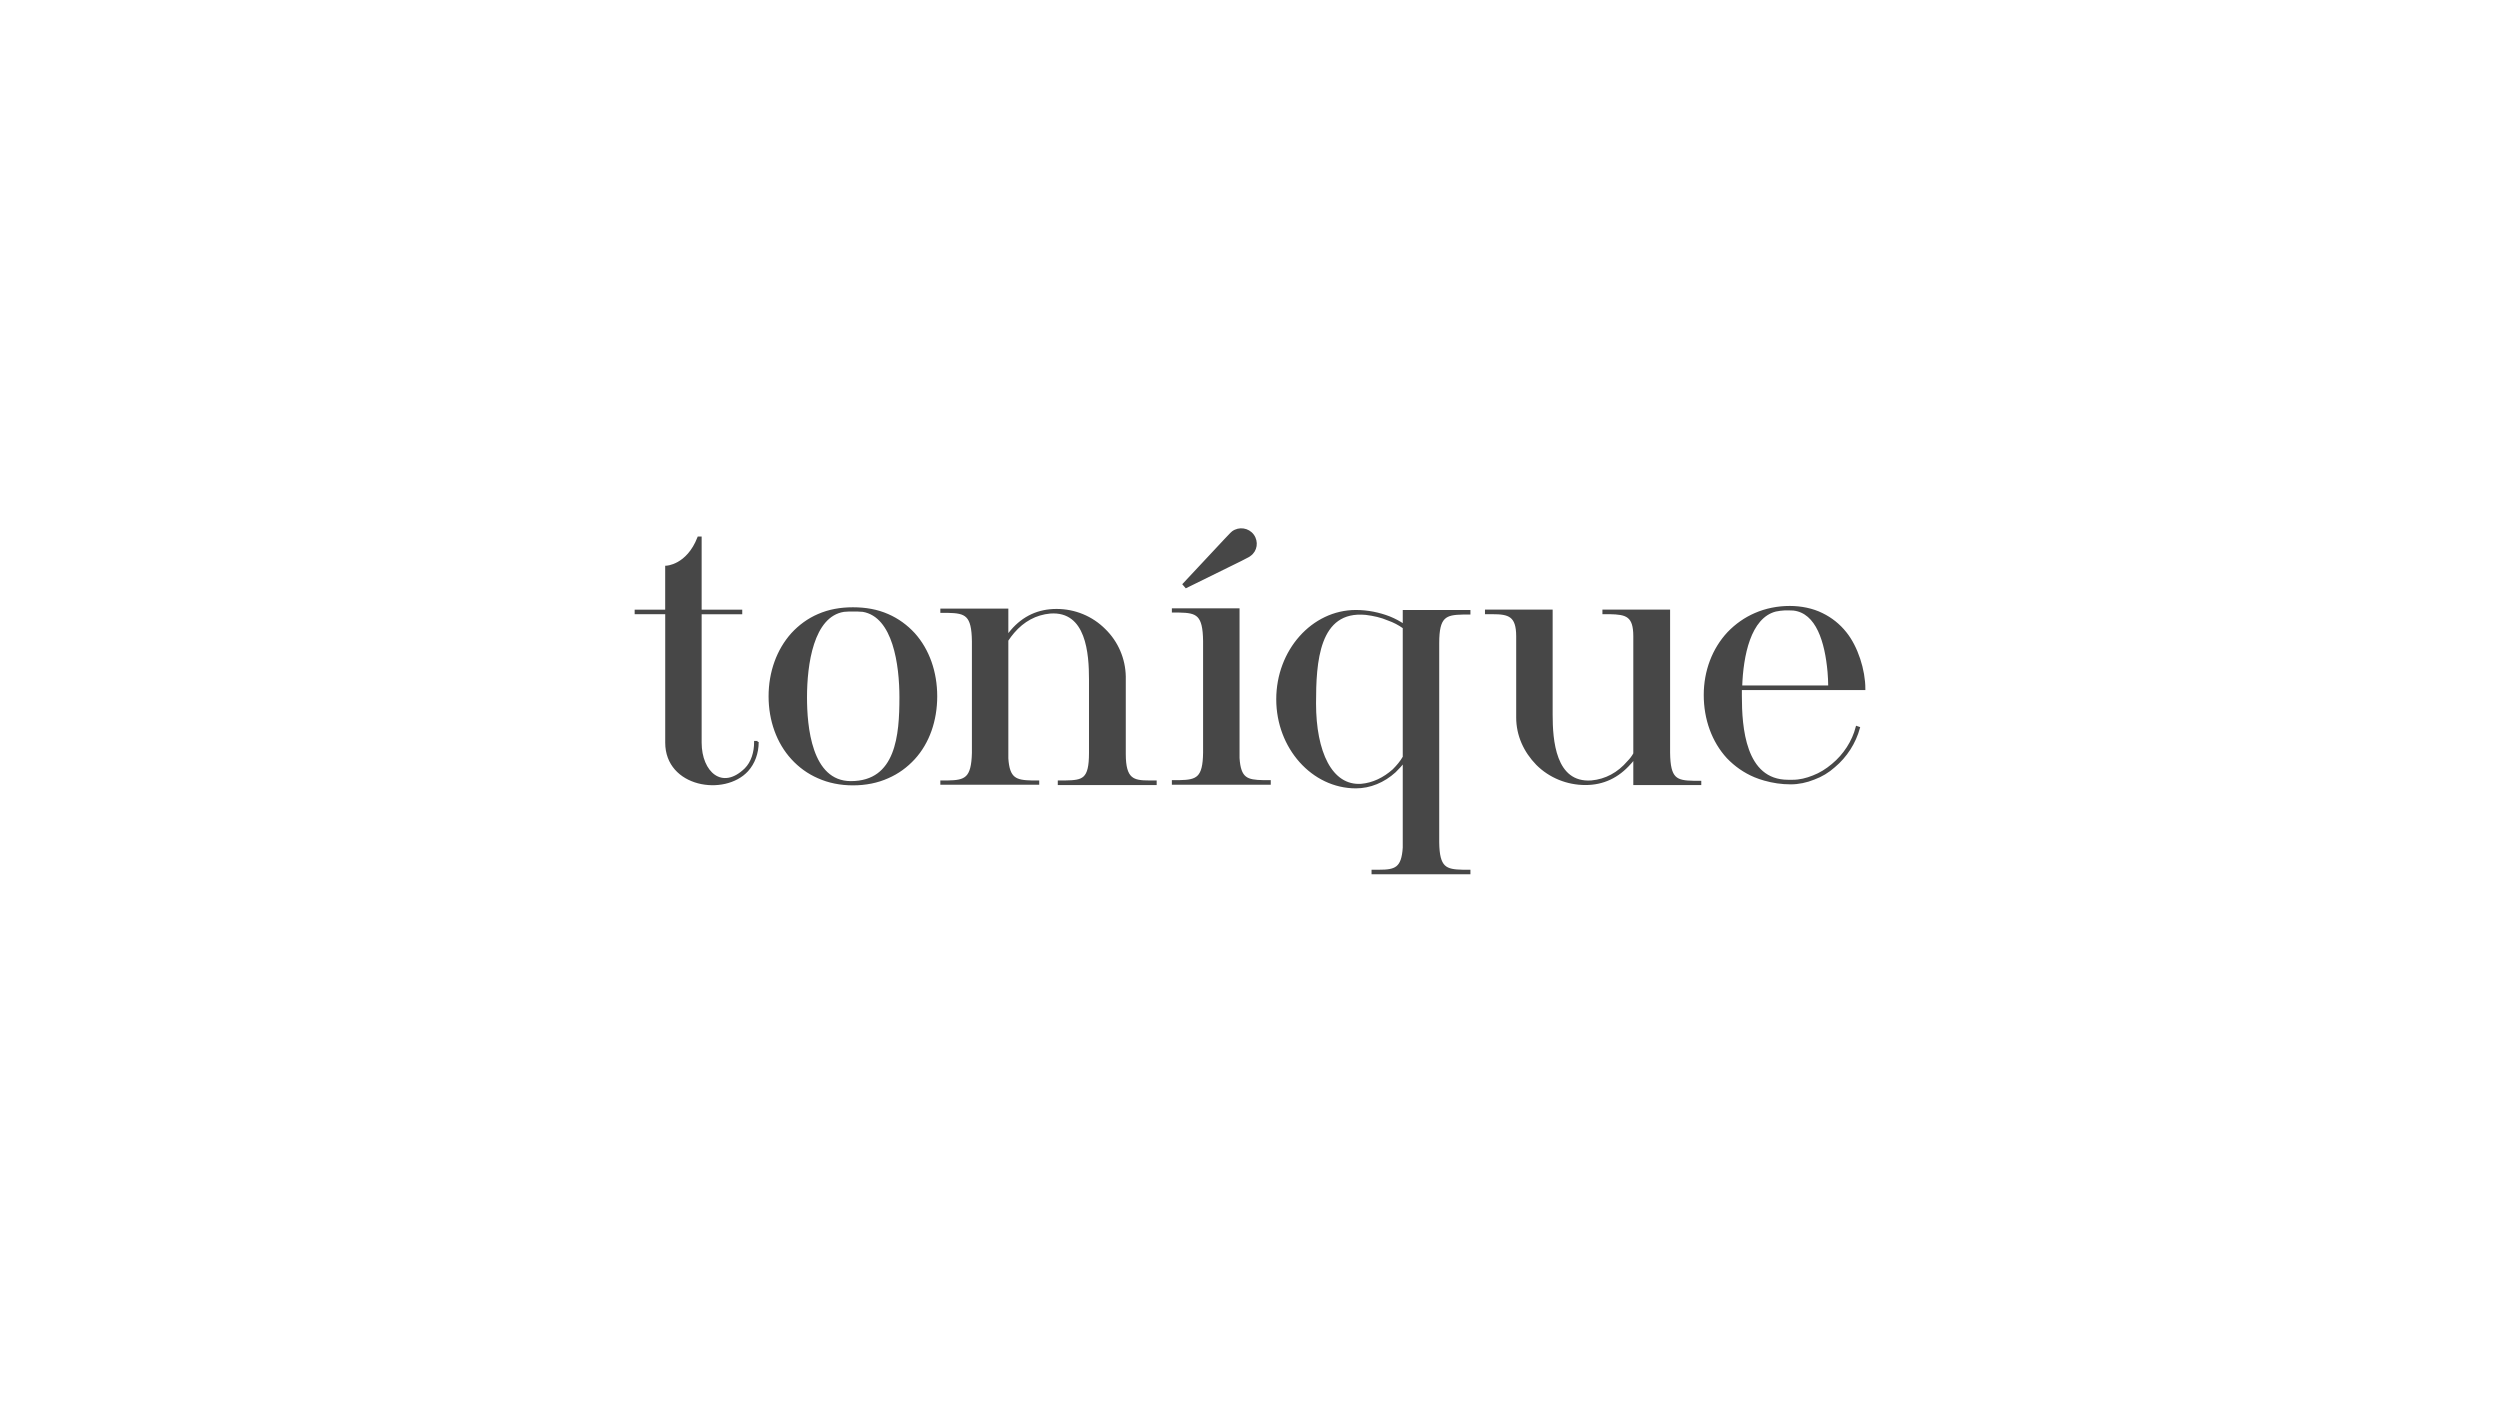
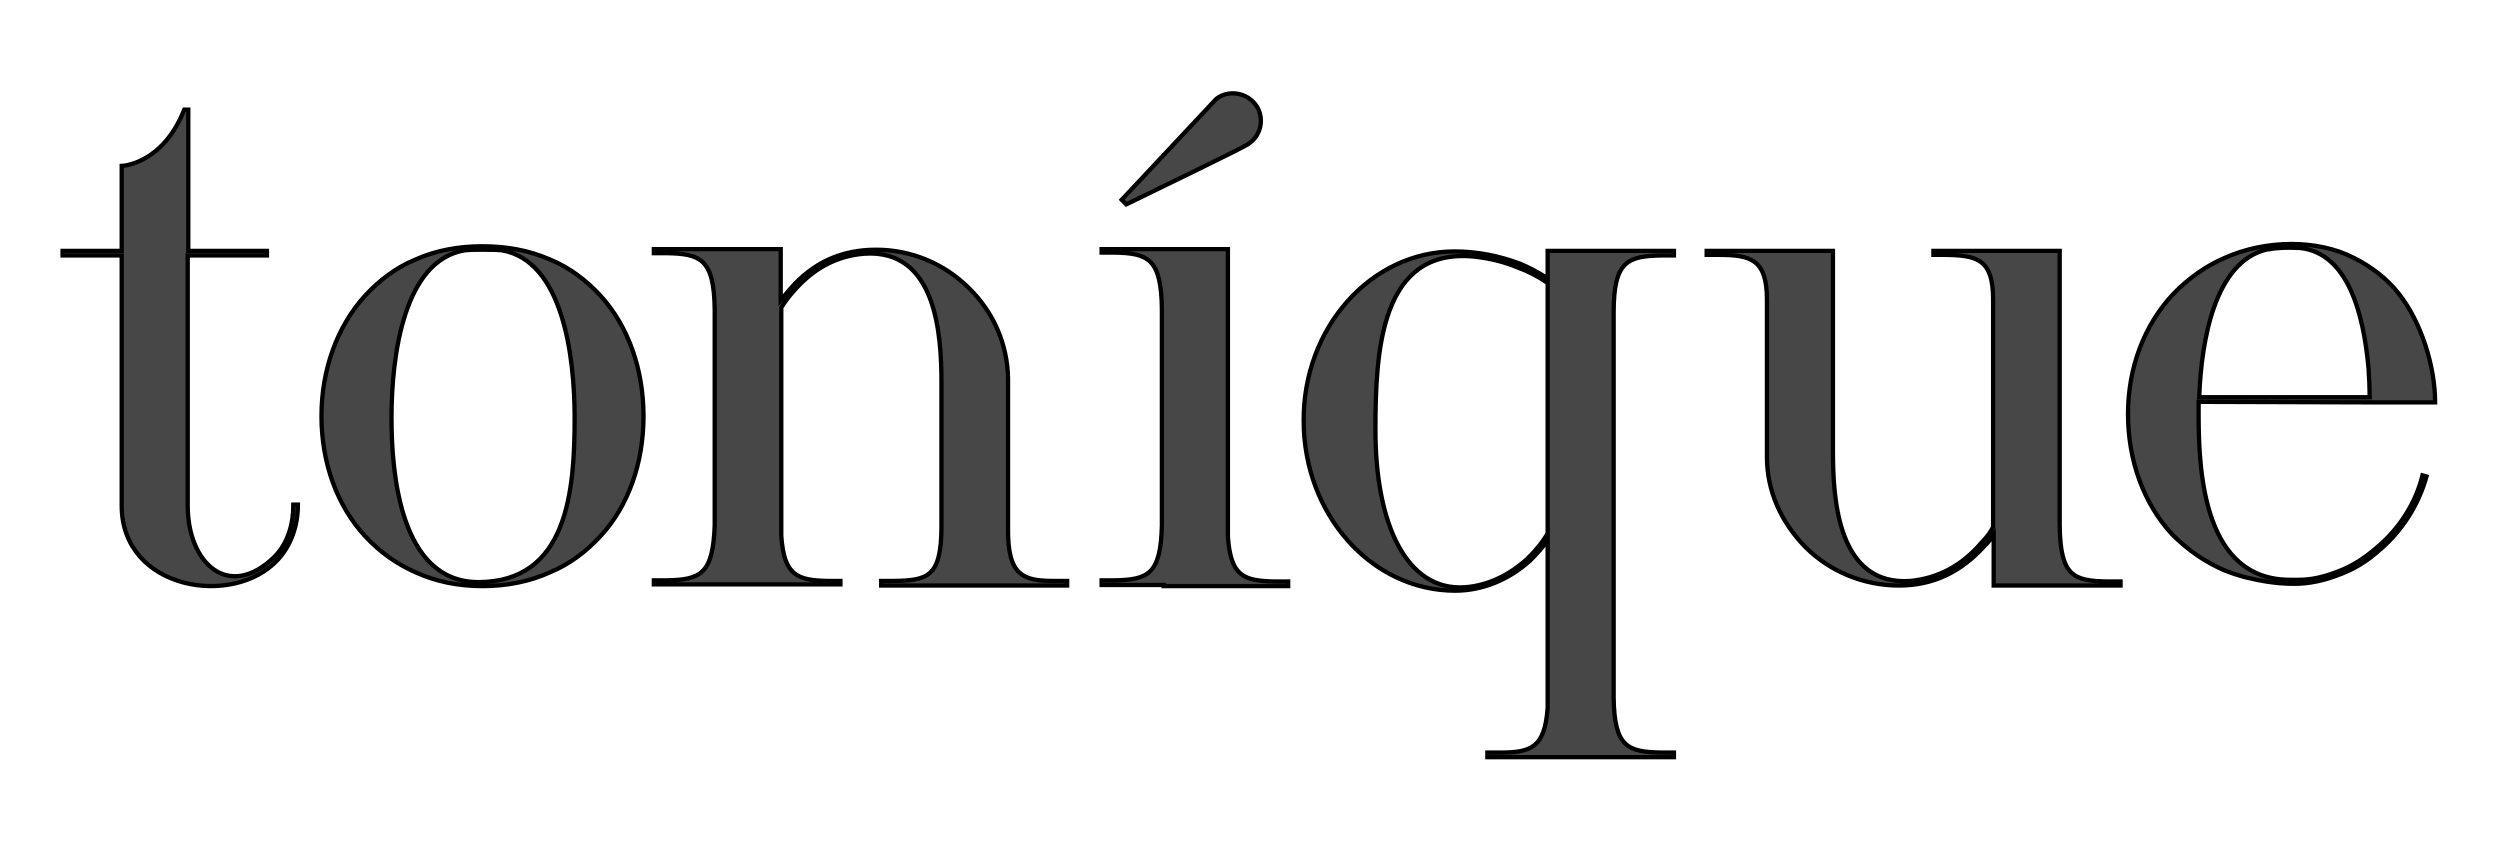
- <svg xmlns="http://www.w3.org/2000/svg" viewBox="0 0 841.89 472.34">
-   <style />
-   <path d="M255.12 249.86c0 3.73-1.24 7.12-3.5 9.61-7.68 8.36-27.23 5.31-27.23-9.38v-43.62H214.1v-.79h10.28v-14.8s7.12-.22 10.85-9.83h.68v24.64h13.67v.79h-13.67v43.62c0 10.06 7.23 16.61 15.14 8.93 2.26-2.26 3.28-5.65 3.28-9.15h.79zm52.66-36.39c4.86 5.42 7.46 12.88 7.46 21.02s-2.6 15.6-7.46 20.91c-2.49 2.71-5.42 4.86-8.81 6.33-3.5 1.58-7.46 2.37-11.75 2.37-4.18 0-8.14-.79-11.64-2.37-3.39-1.47-6.33-3.62-8.81-6.33-4.86-5.31-7.57-12.77-7.57-20.91s2.71-15.6 7.57-21.02c2.49-2.71 5.42-4.86 8.81-6.33 3.62-1.58 7.46-2.26 11.64-2.26 4.29 0 8.14.68 11.75 2.26 3.38 1.48 6.32 3.62 8.81 6.33zm-4.52 21.36c0-10.85-2.15-27.35-12.66-29.16-1.13-.11-2.15-.11-3.39-.11-1.02 0-2.03 0-3.05.11-10.62 1.7-12.77 18.19-12.77 29.16 0 9.61 1.47 28.59 15.14 28.59 15.6 0 16.73-15.93 16.73-28.59zm83.73 28.37h2.15v.79h-32.55v-.79h2.15c5.99-.11 8.36-.56 8.36-9.61v-24.86c0-8.47-.9-23.39-13.45-22.49-4.86.45-9.04 2.71-12.43 6.67-.68.79-1.36 1.7-2.03 2.71v39.78c.45 6.89 2.82 7.68 8.25 7.8h2.15v.68h-32.55v-.68h2.15c5.99-.11 8.25-1.02 8.48-9.61v-37.63c-.11-8.93-2.37-9.83-8.48-9.95h-2.15v-.68h22.15v8.93c.45-.56 1.02-1.24 1.47-1.81 4.07-4.75 9.15-7.01 15.14-7.01 6.1 0 11.87 2.37 16.16 6.67 4.29 4.18 6.67 9.83 6.78 15.71v26.11c0 8.59 2.83 9.27 8.25 9.27zm18.87.68h-10.85v-.79h2.15c5.99-.11 8.25-1.02 8.36-9.61v-37.63c-.11-8.93-2.37-9.83-8.36-9.94h-2.15v-.68h22.04v50.06c.45 7.01 2.83 7.69 8.36 7.8h2.15v.79h-21.7zm-7.23-67.13c15.6-16.72 16.16-17.29 16.5-17.52 2.15-1.58 5.2-1.13 6.78 1.02s1.13 5.2-1.02 6.67c-.34.34-.68.56-21.47 10.74l-.79-.91zm57.97 9.04c3.96 0 7.8.79 11.3 2.15 1.7.68 3.39 1.58 4.86 2.6v-4.75h22.04v.79h-2.15c-5.99.11-8.36 1.02-8.36 9.94v67.13c.11 8.7 2.49 9.49 8.36 9.61h2.15v.79h-32.55v-.79h2.15c5.54 0 7.91-.79 8.36-7.8V256.3c-.79 1.24-1.92 2.37-3.05 3.5-3.73 3.39-8.36 5.31-13.11 5.31-14.58 0-26.44-13.34-26.44-29.61-.01-16.37 11.86-29.71 26.44-29.71zm1.81 58.54c3.96-.34 7.68-2.15 10.85-4.97 1.36-1.36 2.6-2.82 3.5-4.41v-43.62a20.387 20.387 0 00-5.2-2.71c-2.37-1.02-4.86-1.58-7.57-1.92-16.27-1.58-17.18 16.38-17.18 30.17 0 16.38 5.43 28.14 15.6 27.46zm111.98-1.02h2.15v.68H550.4v-8.93c-.45.68-.9 1.36-1.47 1.92-4.07 4.63-9.04 7.01-15.03 7.01-6.1 0-11.98-2.37-16.27-6.67-4.18-4.29-6.67-9.72-6.67-15.71v-27.35c0-7.01-2.83-7.8-8.36-7.8h-2.15v-.79h22.04v35.03c0 8.36.9 23.39 13.45 22.49 4.86-.45 9.04-2.71 12.43-6.67.79-.79 1.47-1.7 2.03-2.71v-39.55c0-7.01-2.71-7.68-8.25-7.8H540v-.79h22.04v47.8c.1 8.94 2.36 9.73 8.35 9.84zm15.82-31.3v2.37c0 10.4 1.13 28.59 15.93 28.59h1.58c2.37 0 4.63-.57 6.89-1.47 2.37-.9 4.52-2.26 6.55-3.96 3.96-3.28 6.89-7.8 8.14-12.66l.68.23c-1.36 4.97-4.29 9.61-8.36 13a20.86 20.86 0 01-6.78 4.07c-2.49 1.02-5.2 1.58-7.8 1.58-3.17 0-5.99-.45-8.81-1.24-1.13-.34-2.26-.68-3.28-1.13-3.5-1.47-6.55-3.62-9.15-6.33-4.97-5.42-7.68-12.88-7.68-21.02 0-8.03 2.83-15.48 7.91-20.91 2.6-2.71 5.65-4.86 9.04-6.33 3.62-1.58 7.57-2.37 11.64-2.37 3.84 0 7.68.79 10.85 2.37a22.64 22.64 0 017.91 6.33c3.84 4.75 6.33 12.54 6.33 18.87h-41.59zm.11-.79h29.72c0-1.58-.11-3.62-.23-4.97-.9-10.06-3.84-20.12-11.87-21.02-2.37-.11-3.73-.11-5.99.34-8.81 2.25-11.29 15.36-11.63 25.65z" stroke="#474747" fill="#474747" stroke-width=".75" stroke-miterlimit="10" id="Ebene_1" />
+ <svg xmlns="http://www.w3.org/2000/svg" viewBox="0 0 435.5 148.3" stroke="#000" fill="#474747" stroke-width=".75" stroke-miterlimit="10">
+   <path d="M51.9 87.9c0 3.7-1.2 7.1-3.5 9.6-7.7 8.4-27.2 5.3-27.2-9.4V44.5H10.9v-.8h10.3V28.9s7.1-.2 10.9-9.8h.7v24.6h13.7v.8H32.7v43.6c0 10.1 7.2 16.6 15.1 8.9 2.3-2.3 3.3-5.6 3.3-9.1h.8zm52.7-36.4c4.9 5.4 7.5 12.9 7.5 21s-2.6 15.6-7.5 20.9c-2.5 2.7-5.4 4.9-8.8 6.3-3.5 1.6-7.5 2.4-11.8 2.4-4.2 0-8.1-.8-11.6-2.4-3.4-1.5-6.3-3.6-8.8-6.3-4.9-5.3-7.6-12.8-7.6-20.9s2.7-15.6 7.6-21c2.5-2.7 5.4-4.9 8.8-6.3 3.6-1.6 7.5-2.3 11.6-2.3 4.3 0 8.1.7 11.8 2.3 3.4 1.4 6.3 3.6 8.8 6.3zm-4.5 21.3c0-10.9-2.1-27.4-12.7-29.2-1.1-.1-2.1-.1-3.4-.1-1 0-2 0-3 .1-10.6 1.7-12.8 18.2-12.8 29.2 0 9.6 1.5 28.6 15.1 28.6 15.6 0 16.8-15.9 16.8-28.6zm83.7 28.4h2.1v.8h-32.4v-.8h2.1c6-.1 8.4-.6 8.4-9.6V66.7c0-8.5-.9-23.4-13.5-22.5-4.9.4-9 2.7-12.4 6.7-.7.8-1.4 1.7-2 2.7v39.8c.5 6.9 2.8 7.7 8.2 7.8h2.1v.6h-32.5v-.7h2.1c6-.1 8.2-1 8.5-9.6V54c-.1-8.9-2.4-9.8-8.5-9.9h-2.1v-.7H136v8.9l1.5-1.8c4.1-4.8 9.1-7 15.1-7a22.85 22.85 0 0 1 16.2 6.7c4.3 4.2 6.7 9.8 6.8 15.7 0 .1 0-1.2 0 26.1-.1 8.5 2.8 9.2 8.2 9.2zm18.9.7h-10.8v-.8h2.1c6-.1 8.2-1 8.4-9.6V53.9c-.1-8.9-2.4-9.8-8.4-9.9h-2.1v-.6h22v50.1c.5 7 2.8 7.7 8.4 7.8h2.1v.8h-21.7zm-7.3-67.1l16.5-17.6c2.1-1.6 5.2-1.1 6.8 1s1.1 5.2-1 6.7c-.3.3-.7.6-21.5 10.7l-.8-.8zm58 9c4 0 7.8.8 11.3 2.1 1.7.7 3.4 1.6 4.9 2.6v-4.8h22v.8h-2.1c-6 .1-8.4 1-8.4 9.9v67.1c.1 8.7 2.5 9.5 8.4 9.6h2.1v.8h-32.5v-.8h2.1c5.5 0 7.9-.8 8.4-7.8V94.1c-.8 1.2-1.9 2.4-3 3.5-3.7 3.4-8.4 5.3-13.1 5.3-14.6 0-26.4-13.3-26.4-29.6-.1-16.2 11.7-29.5 26.3-29.5zm1.8 58.5c4-.3 7.7-2.1 10.9-5 1.4-1.4 2.6-2.8 3.5-4.4V49.3a23.29 23.29 0 0 0-5.2-2.7c-2.4-1-4.9-1.6-7.6-1.9-16.3-1.6-17.2 16.4-17.2 30.2 0 16.4 5.4 28.1 15.6 27.4zm112-1h2.2v.7h-22.1v-8.9c-.5.7-.9 1.4-1.5 1.9-4.1 4.6-9 7-15 7-6.1 0-12-2.4-16.3-6.7-4.2-4.3-6.7-9.7-6.7-15.7V52.2c0-7-2.8-7.8-8.4-7.8h-2.1v-.7h22v35c0 8.4.9 23.4 13.5 22.5 4.9-.5 9-2.7 12.4-6.7.8-.8 1.5-1.7 2-2.7V52.2c0-7-2.7-7.7-8.2-7.8h-2.2v-.7h22v47.8c.1 8.9 2.4 9.7 8.4 9.8zM383 70v2.4c0 10.4 1.1 28.6 15.9 28.6h1.6c2.4 0 4.6-.6 6.9-1.5 2.4-.9 4.5-2.3 6.5-4 4-3.3 6.9-7.8 8.1-12.7l.7.2c-1.4 5-4.3 9.6-8.4 13-2 1.8-4.3 3.2-6.8 4.1-2.5 1-5.2 1.6-7.8 1.6-3.2 0-6-.5-8.8-1.2-1.1-.3-2.3-.7-3.3-1.1-3.5-1.5-6.5-3.6-9.2-6.3-5-5.4-7.7-12.9-7.7-21 0-8 2.8-15.5 7.9-20.9 2.6-2.7 5.7-4.9 9-6.3 3.6-1.6 7.6-2.4 11.6-2.4 3.8 0 7.7.8 10.8 2.4 3 1.5 5.8 3.6 7.9 6.3 3.8 4.8 6.3 12.5 6.3 18.9h-9.3L383 70zm.1-.8h29.7a77.3 77.3 0 0 0-.2-5c-.9-10.1-3.8-20.1-11.9-21-2.4-.1-3.7-.1-6 .3-8.8 2.3-11.2 15.4-11.6 25.7z" />
</svg>
